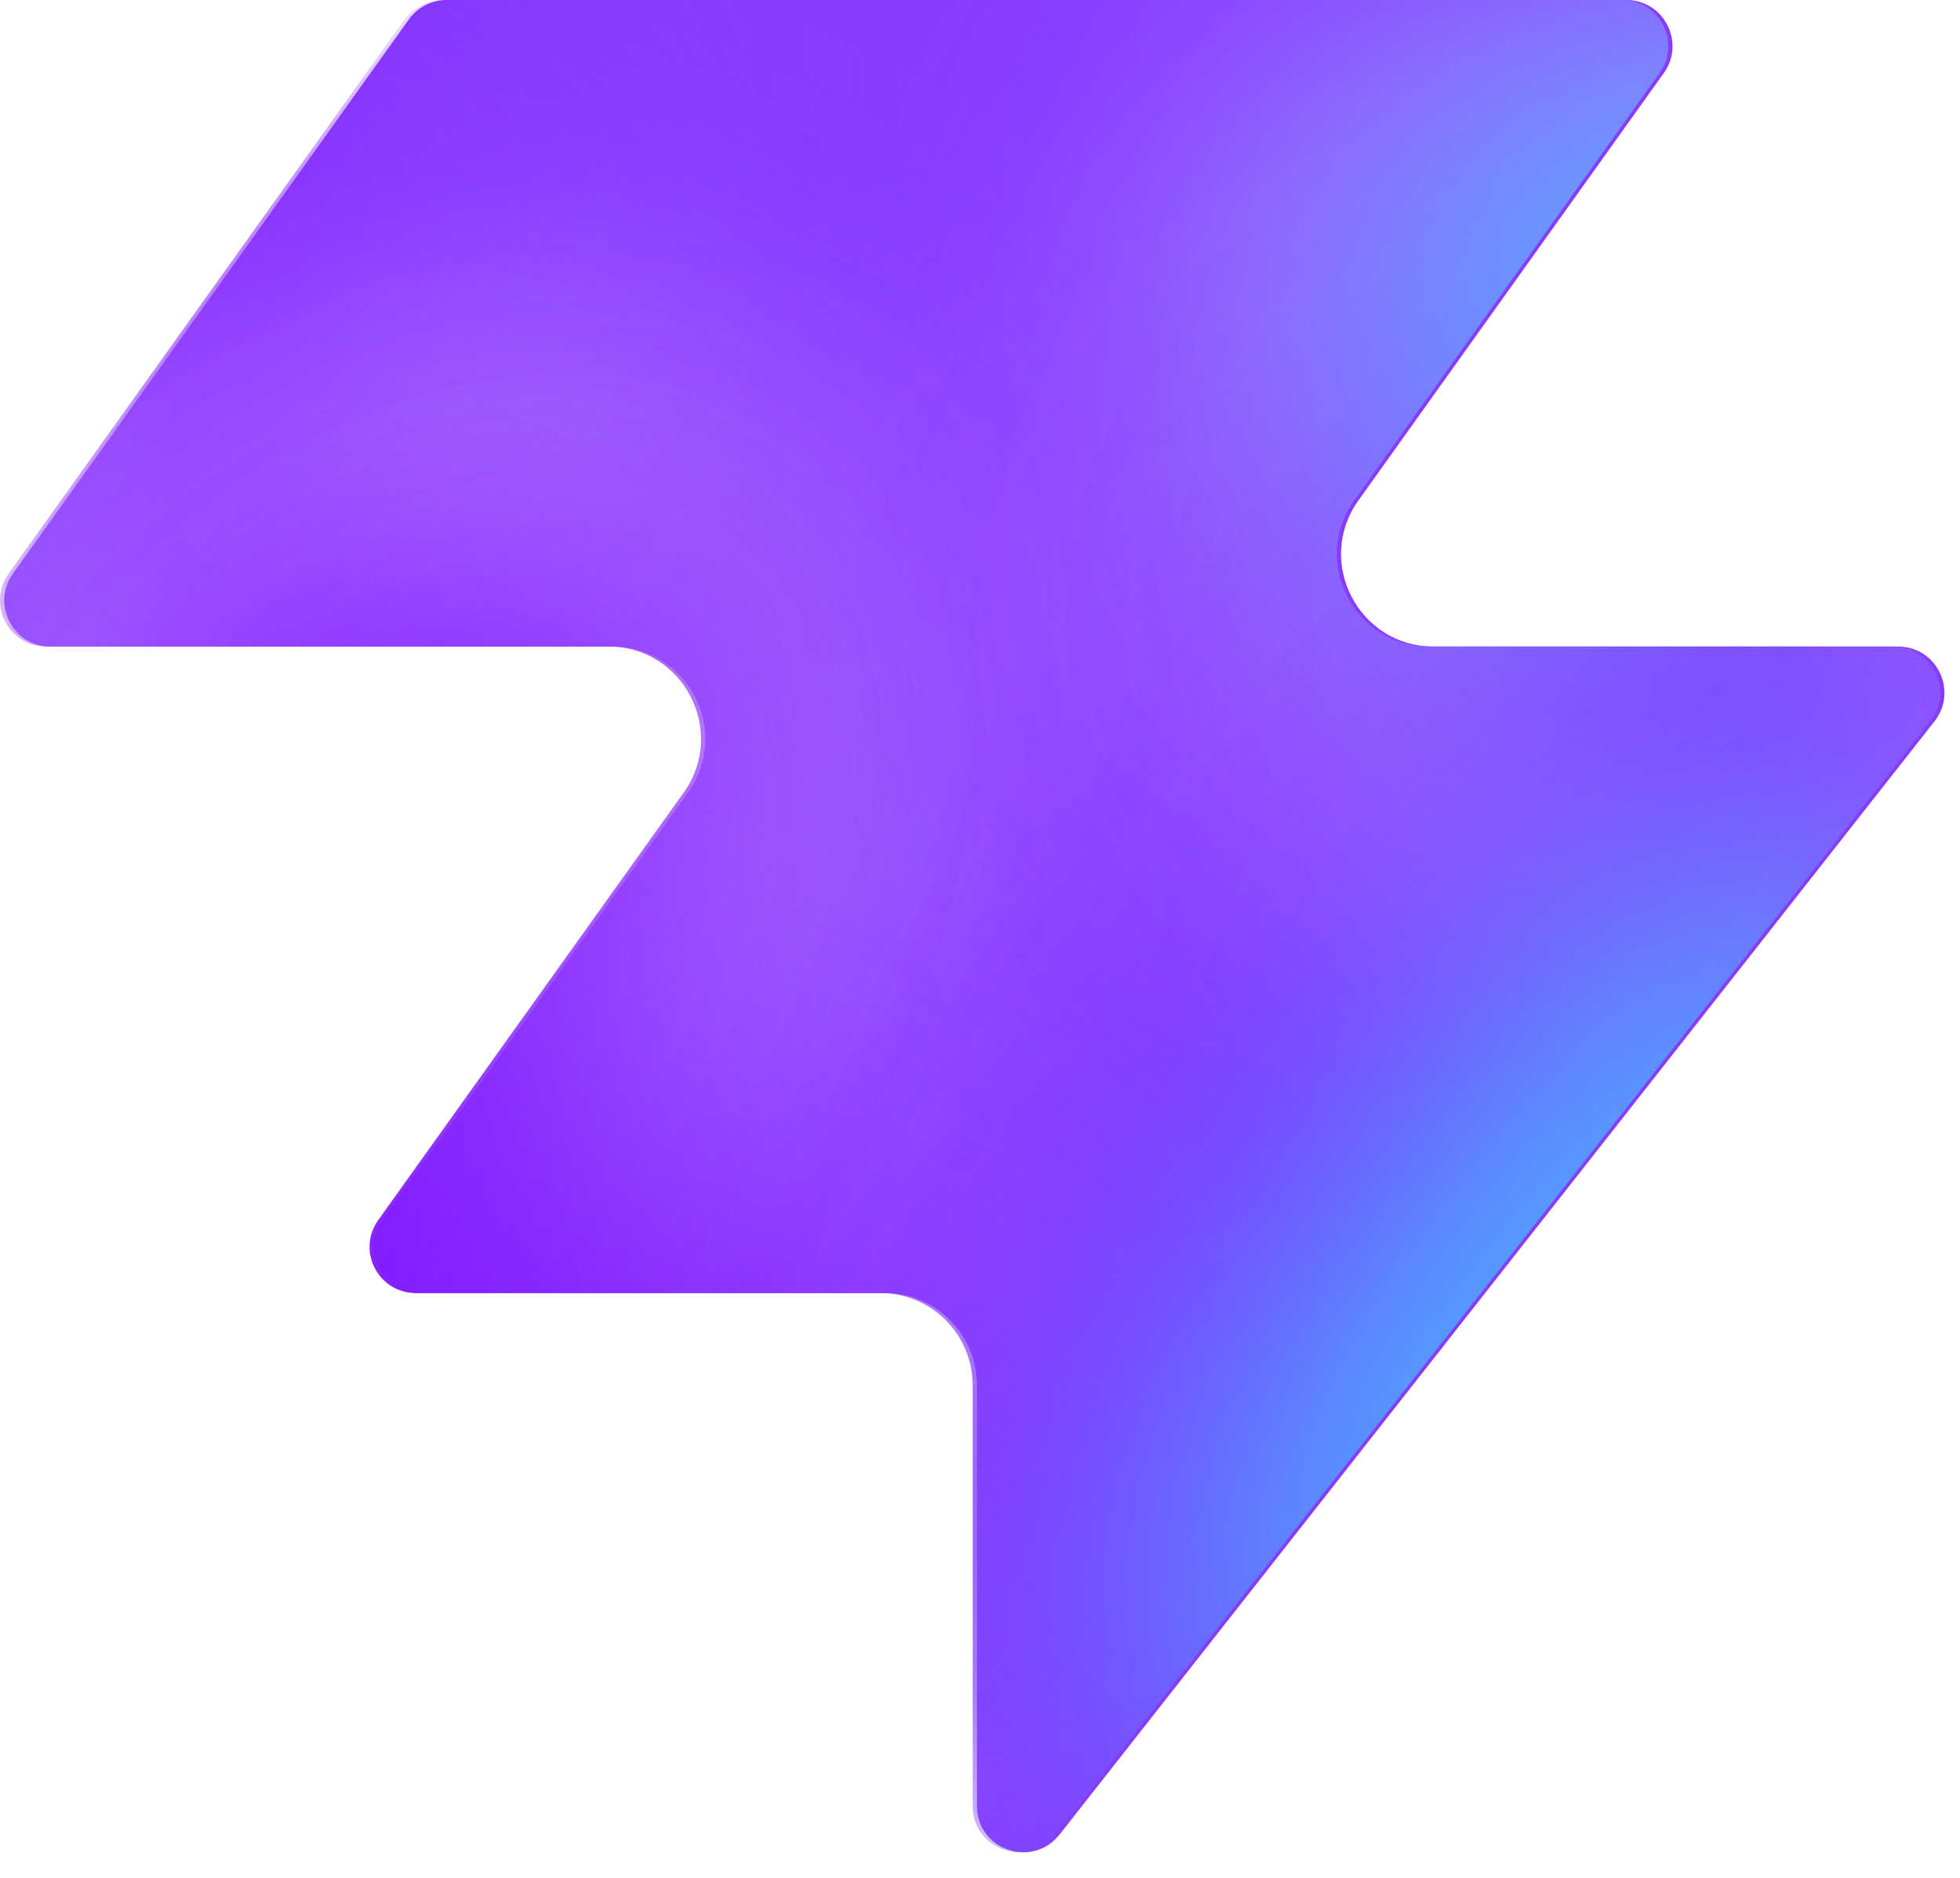
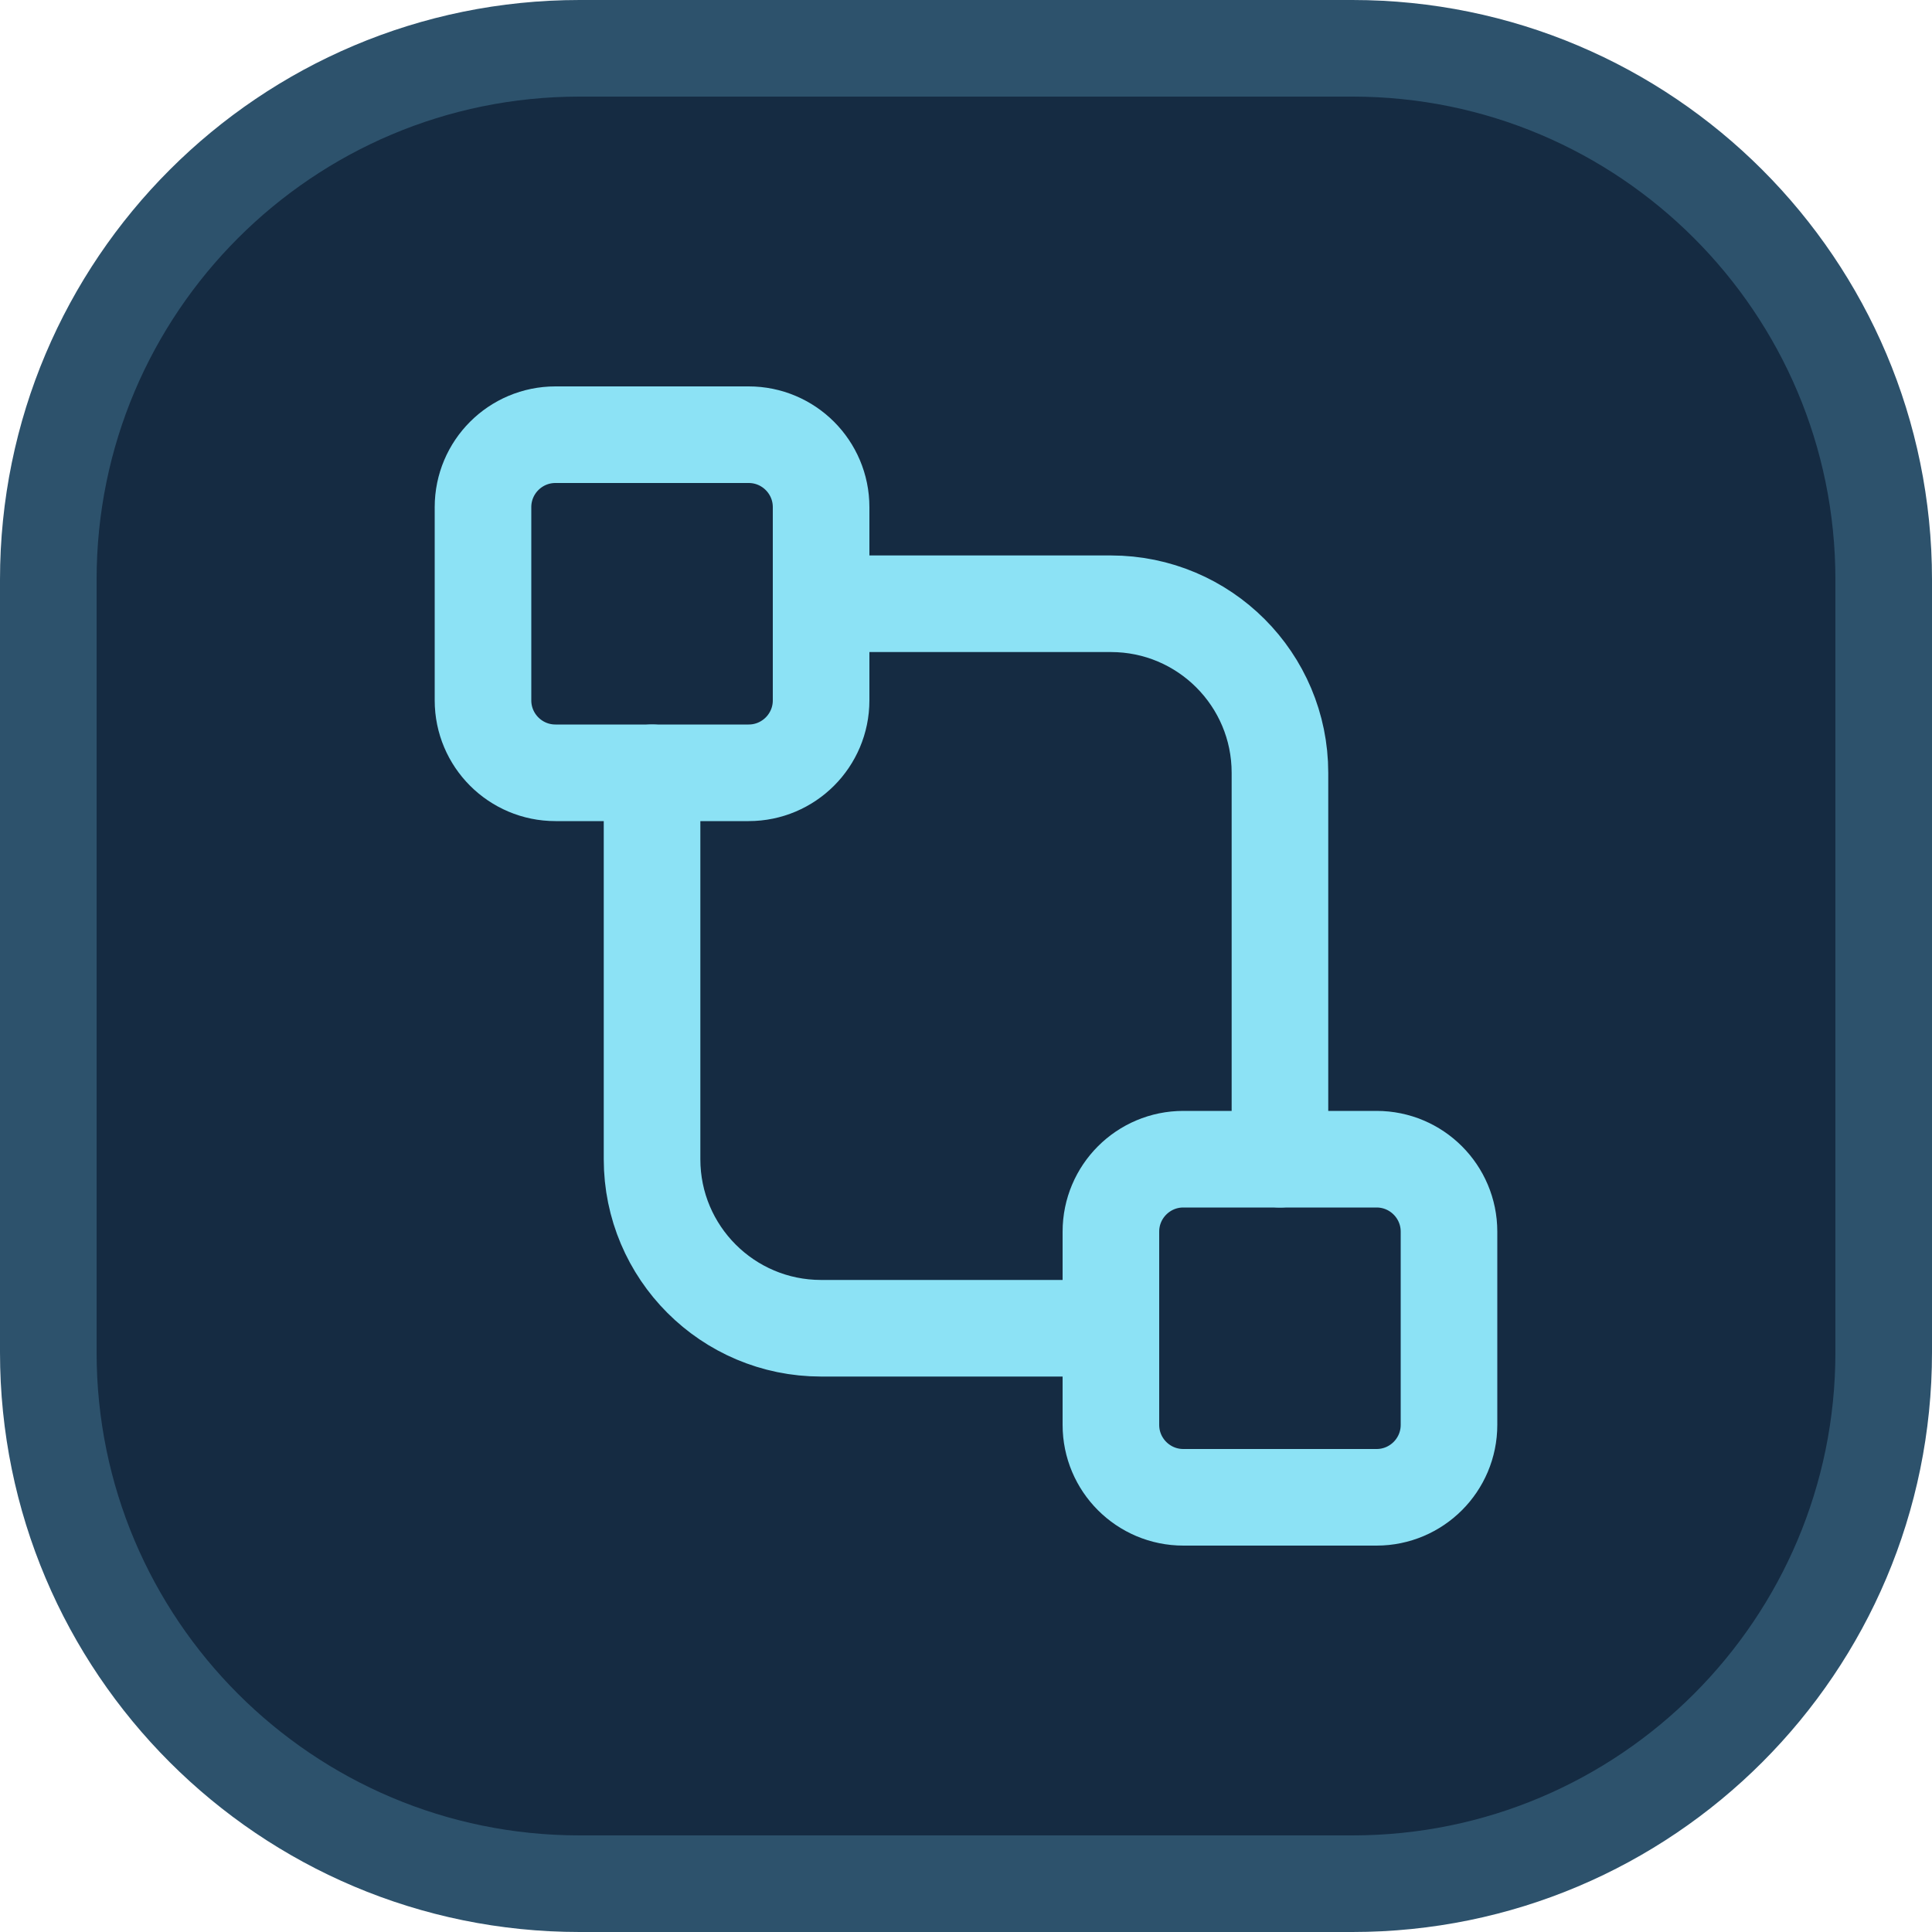
- <svg xmlns="http://www.w3.org/2000/svg" width="48" height="46" fill="none" viewBox="0 0 48 46">
-   <path fill="#863bff" d="M25.946 44.938c-.664.845-2.021.375-2.021-.698V33.937a2.26 2.26 0 0 0-2.262-2.262H10.287c-.92 0-1.456-1.04-.92-1.788l7.48-10.471c1.07-1.497 0-3.578-1.842-3.578H1.237c-.92 0-1.456-1.04-.92-1.788L10.013.474c.214-.297.556-.474.92-.474h28.894c.92 0 1.456 1.04.92 1.788l-7.48 10.471c-1.07 1.498 0 3.579 1.842 3.579h11.377c.943 0 1.473 1.088.89 1.83L25.947 44.94z" style="fill:#863bff;fill:color(display-p3 .525 .23 1);fill-opacity:1" />
-   <mask id="a" width="48" height="46" x="0" y="0" maskUnits="userSpaceOnUse" style="mask-type:alpha">
-     <path fill="#000" d="M25.842 44.938c-.664.844-2.021.375-2.021-.698V33.937a2.26 2.26 0 0 0-2.262-2.262H10.183c-.92 0-1.456-1.04-.92-1.788l7.48-10.471c1.07-1.498 0-3.579-1.842-3.579H1.133c-.92 0-1.456-1.04-.92-1.787L9.91.473c.214-.297.556-.474.92-.474h28.894c.92 0 1.456 1.04.92 1.788l-7.48 10.471c-1.07 1.498 0 3.578 1.842 3.578h11.377c.943 0 1.473 1.088.89 1.832L25.843 44.94z" style="fill:#000;fill-opacity:1" />
-   </mask>
-   <g mask="url(#a)">
-     <g filter="url(#b)">
-       <ellipse cx="5.508" cy="14.704" fill="#ede6ff" rx="5.508" ry="14.704" style="fill:#ede6ff;fill:color(display-p3 .927 .903 1);fill-opacity:1" transform="matrix(.00324 1 1 -.00324 -4.47 31.516)" />
-     </g>
-     <g filter="url(#c)">
-       <ellipse cx="10.399" cy="29.851" fill="#ede6ff" rx="10.399" ry="29.851" style="fill:#ede6ff;fill:color(display-p3 .927 .903 1);fill-opacity:1" transform="matrix(.00324 1 1 -.00324 -39.328 7.883)" />
-     </g>
-     <g filter="url(#d)">
-       <ellipse cx="5.508" cy="30.487" fill="#7e14ff" rx="5.508" ry="30.487" style="fill:#7e14ff;fill:color(display-p3 .492 .077 1);fill-opacity:1" transform="rotate(89.814 -25.913 -14.639)scale(1 -1)" />
-     </g>
-     <g filter="url(#e)">
-       <ellipse cx="5.508" cy="30.599" fill="#7e14ff" rx="5.508" ry="30.599" style="fill:#7e14ff;fill:color(display-p3 .492 .077 1);fill-opacity:1" transform="rotate(89.814 -32.644 -3.334)scale(1 -1)" />
-     </g>
-     <g filter="url(#f)">
-       <ellipse cx="5.508" cy="30.599" fill="#7e14ff" rx="5.508" ry="30.599" style="fill:#7e14ff;fill:color(display-p3 .492 .077 1);fill-opacity:1" transform="matrix(.00324 1 1 -.00324 -34.34 30.47)" />
-     </g>
-     <g filter="url(#g)">
-       <ellipse cx="14.072" cy="22.078" fill="#ede6ff" rx="14.072" ry="22.078" style="fill:#ede6ff;fill:color(display-p3 .927 .903 1);fill-opacity:1" transform="rotate(93.35 24.506 48.493)scale(-1 1)" />
-     </g>
-     <g filter="url(#h)">
-       <ellipse cx="3.47" cy="21.501" fill="#7e14ff" rx="3.47" ry="21.501" style="fill:#7e14ff;fill:color(display-p3 .492 .077 1);fill-opacity:1" transform="rotate(89.009 28.708 47.59)scale(-1 1)" />
-     </g>
-     <g filter="url(#i)">
-       <ellipse cx="3.47" cy="21.501" fill="#7e14ff" rx="3.47" ry="21.501" style="fill:#7e14ff;fill:color(display-p3 .492 .077 1);fill-opacity:1" transform="rotate(89.009 28.708 47.59)scale(-1 1)" />
-     </g>
-     <g filter="url(#j)">
-       <ellipse cx=".387" cy="8.972" fill="#7e14ff" rx="4.407" ry="29.108" style="fill:#7e14ff;fill:color(display-p3 .492 .077 1);fill-opacity:1" transform="rotate(39.51 .387 8.972)" />
-     </g>
-     <g filter="url(#k)">
-       <ellipse cx="47.523" cy="-6.092" fill="#7e14ff" rx="4.407" ry="29.108" style="fill:#7e14ff;fill:color(display-p3 .492 .077 1);fill-opacity:1" transform="rotate(37.892 47.523 -6.092)" />
-     </g>
-     <g filter="url(#l)">
-       <ellipse cx="41.412" cy="6.333" fill="#47bfff" rx="5.971" ry="9.665" style="fill:#47bfff;fill:color(display-p3 .28 .748 1);fill-opacity:1" transform="rotate(37.892 41.412 6.333)" />
-     </g>
-     <g filter="url(#m)">
-       <ellipse cx="-1.879" cy="38.332" fill="#7e14ff" rx="4.407" ry="29.108" style="fill:#7e14ff;fill:color(display-p3 .492 .077 1);fill-opacity:1" transform="rotate(37.892 -1.88 38.332)" />
-     </g>
-     <g filter="url(#n)">
-       <ellipse cx="-1.879" cy="38.332" fill="#7e14ff" rx="4.407" ry="29.108" style="fill:#7e14ff;fill:color(display-p3 .492 .077 1);fill-opacity:1" transform="rotate(37.892 -1.88 38.332)" />
-     </g>
-     <g filter="url(#o)">
-       <ellipse cx="35.651" cy="29.907" fill="#7e14ff" rx="4.407" ry="29.108" style="fill:#7e14ff;fill:color(display-p3 .492 .077 1);fill-opacity:1" transform="rotate(37.892 35.651 29.907)" />
-     </g>
-     <g filter="url(#p)">
-       <ellipse cx="38.418" cy="32.4" fill="#47bfff" rx="5.971" ry="15.297" style="fill:#47bfff;fill:color(display-p3 .28 .748 1);fill-opacity:1" transform="rotate(37.892 38.418 32.4)" />
-     </g>
+ <svg xmlns="http://www.w3.org/2000/svg" viewBox="0 0 40 40">
+   <rect x="1" y="1" width="38" height="38" rx="11" fill="#152b42" stroke="#2d526c" stroke-width="2" />
+   <g fill="none" stroke="#8ce2f5" stroke-width="2" stroke-linecap="round" stroke-linejoin="round">
+     <rect x="10" y="9" width="7" height="7" rx="1.5" />
+     <rect x="23" y="24" width="7" height="7" rx="1.5" />
+     <path d="M13.5 16v8a3.5 3.5 0 0 0 3.5 3.5h6M17 12.5h6a3.5 3.5 0 0 1 3.5 3.5v8" />
  </g>
-   <defs>
-     <filter id="b" width="60.045" height="41.654" x="-19.77" y="16.149" color-interpolation-filters="sRGB" filterUnits="userSpaceOnUse">
-       <feFlood flood-opacity="0" result="BackgroundImageFix" />
-       <feBlend in="SourceGraphic" in2="BackgroundImageFix" result="shape" />
-       <feGaussianBlur result="effect1_foregroundBlur_2002_17158" stdDeviation="7.659" />
-     </filter>
-     <filter id="c" width="90.34" height="51.437" x="-54.613" y="-7.533" color-interpolation-filters="sRGB" filterUnits="userSpaceOnUse">
-       <feFlood flood-opacity="0" result="BackgroundImageFix" />
-       <feBlend in="SourceGraphic" in2="BackgroundImageFix" result="shape" />
-       <feGaussianBlur result="effect1_foregroundBlur_2002_17158" stdDeviation="7.659" />
-     </filter>
-     <filter id="d" width="79.355" height="29.4" x="-49.64" y="2.03" color-interpolation-filters="sRGB" filterUnits="userSpaceOnUse">
-       <feFlood flood-opacity="0" result="BackgroundImageFix" />
-       <feBlend in="SourceGraphic" in2="BackgroundImageFix" result="shape" />
-       <feGaussianBlur result="effect1_foregroundBlur_2002_17158" stdDeviation="4.596" />
-     </filter>
-     <filter id="e" width="79.579" height="29.4" x="-45.045" y="20.029" color-interpolation-filters="sRGB" filterUnits="userSpaceOnUse">
-       <feFlood flood-opacity="0" result="BackgroundImageFix" />
-       <feBlend in="SourceGraphic" in2="BackgroundImageFix" result="shape" />
-       <feGaussianBlur result="effect1_foregroundBlur_2002_17158" stdDeviation="4.596" />
-     </filter>
-     <filter id="f" width="79.579" height="29.4" x="-43.513" y="21.178" color-interpolation-filters="sRGB" filterUnits="userSpaceOnUse">
-       <feFlood flood-opacity="0" result="BackgroundImageFix" />
-       <feBlend in="SourceGraphic" in2="BackgroundImageFix" result="shape" />
-       <feGaussianBlur result="effect1_foregroundBlur_2002_17158" stdDeviation="4.596" />
-     </filter>
-     <filter id="g" width="74.749" height="58.852" x="15.756" y="-17.901" color-interpolation-filters="sRGB" filterUnits="userSpaceOnUse">
-       <feFlood flood-opacity="0" result="BackgroundImageFix" />
-       <feBlend in="SourceGraphic" in2="BackgroundImageFix" result="shape" />
-       <feGaussianBlur result="effect1_foregroundBlur_2002_17158" stdDeviation="7.659" />
-     </filter>
-     <filter id="h" width="61.377" height="25.362" x="23.548" y="2.284" color-interpolation-filters="sRGB" filterUnits="userSpaceOnUse">
-       <feFlood flood-opacity="0" result="BackgroundImageFix" />
-       <feBlend in="SourceGraphic" in2="BackgroundImageFix" result="shape" />
-       <feGaussianBlur result="effect1_foregroundBlur_2002_17158" stdDeviation="4.596" />
-     </filter>
-     <filter id="i" width="61.377" height="25.362" x="23.548" y="2.284" color-interpolation-filters="sRGB" filterUnits="userSpaceOnUse">
-       <feFlood flood-opacity="0" result="BackgroundImageFix" />
-       <feBlend in="SourceGraphic" in2="BackgroundImageFix" result="shape" />
-       <feGaussianBlur result="effect1_foregroundBlur_2002_17158" stdDeviation="4.596" />
-     </filter>
-     <filter id="j" width="56.045" height="63.649" x="-27.636" y="-22.853" color-interpolation-filters="sRGB" filterUnits="userSpaceOnUse">
-       <feFlood flood-opacity="0" result="BackgroundImageFix" />
-       <feBlend in="SourceGraphic" in2="BackgroundImageFix" result="shape" />
-       <feGaussianBlur result="effect1_foregroundBlur_2002_17158" stdDeviation="4.596" />
-     </filter>
-     <filter id="k" width="54.814" height="64.646" x="20.116" y="-38.415" color-interpolation-filters="sRGB" filterUnits="userSpaceOnUse">
-       <feFlood flood-opacity="0" result="BackgroundImageFix" />
-       <feBlend in="SourceGraphic" in2="BackgroundImageFix" result="shape" />
-       <feGaussianBlur result="effect1_foregroundBlur_2002_17158" stdDeviation="4.596" />
-     </filter>
-     <filter id="l" width="33.541" height="35.313" x="24.641" y="-11.323" color-interpolation-filters="sRGB" filterUnits="userSpaceOnUse">
-       <feFlood flood-opacity="0" result="BackgroundImageFix" />
-       <feBlend in="SourceGraphic" in2="BackgroundImageFix" result="shape" />
-       <feGaussianBlur result="effect1_foregroundBlur_2002_17158" stdDeviation="4.596" />
-     </filter>
-     <filter id="m" width="54.814" height="64.646" x="-29.286" y="6.009" color-interpolation-filters="sRGB" filterUnits="userSpaceOnUse">
-       <feFlood flood-opacity="0" result="BackgroundImageFix" />
-       <feBlend in="SourceGraphic" in2="BackgroundImageFix" result="shape" />
-       <feGaussianBlur result="effect1_foregroundBlur_2002_17158" stdDeviation="4.596" />
-     </filter>
-     <filter id="n" width="54.814" height="64.646" x="-29.286" y="6.009" color-interpolation-filters="sRGB" filterUnits="userSpaceOnUse">
-       <feFlood flood-opacity="0" result="BackgroundImageFix" />
-       <feBlend in="SourceGraphic" in2="BackgroundImageFix" result="shape" />
-       <feGaussianBlur result="effect1_foregroundBlur_2002_17158" stdDeviation="4.596" />
-     </filter>
-     <filter id="o" width="54.814" height="64.646" x="8.244" y="-2.416" color-interpolation-filters="sRGB" filterUnits="userSpaceOnUse">
-       <feFlood flood-opacity="0" result="BackgroundImageFix" />
-       <feBlend in="SourceGraphic" in2="BackgroundImageFix" result="shape" />
-       <feGaussianBlur result="effect1_foregroundBlur_2002_17158" stdDeviation="4.596" />
-     </filter>
-     <filter id="p" width="39.409" height="43.623" x="18.713" y="10.588" color-interpolation-filters="sRGB" filterUnits="userSpaceOnUse">
-       <feFlood flood-opacity="0" result="BackgroundImageFix" />
-       <feBlend in="SourceGraphic" in2="BackgroundImageFix" result="shape" />
-       <feGaussianBlur result="effect1_foregroundBlur_2002_17158" stdDeviation="4.596" />
-     </filter>
-   </defs>
</svg>
